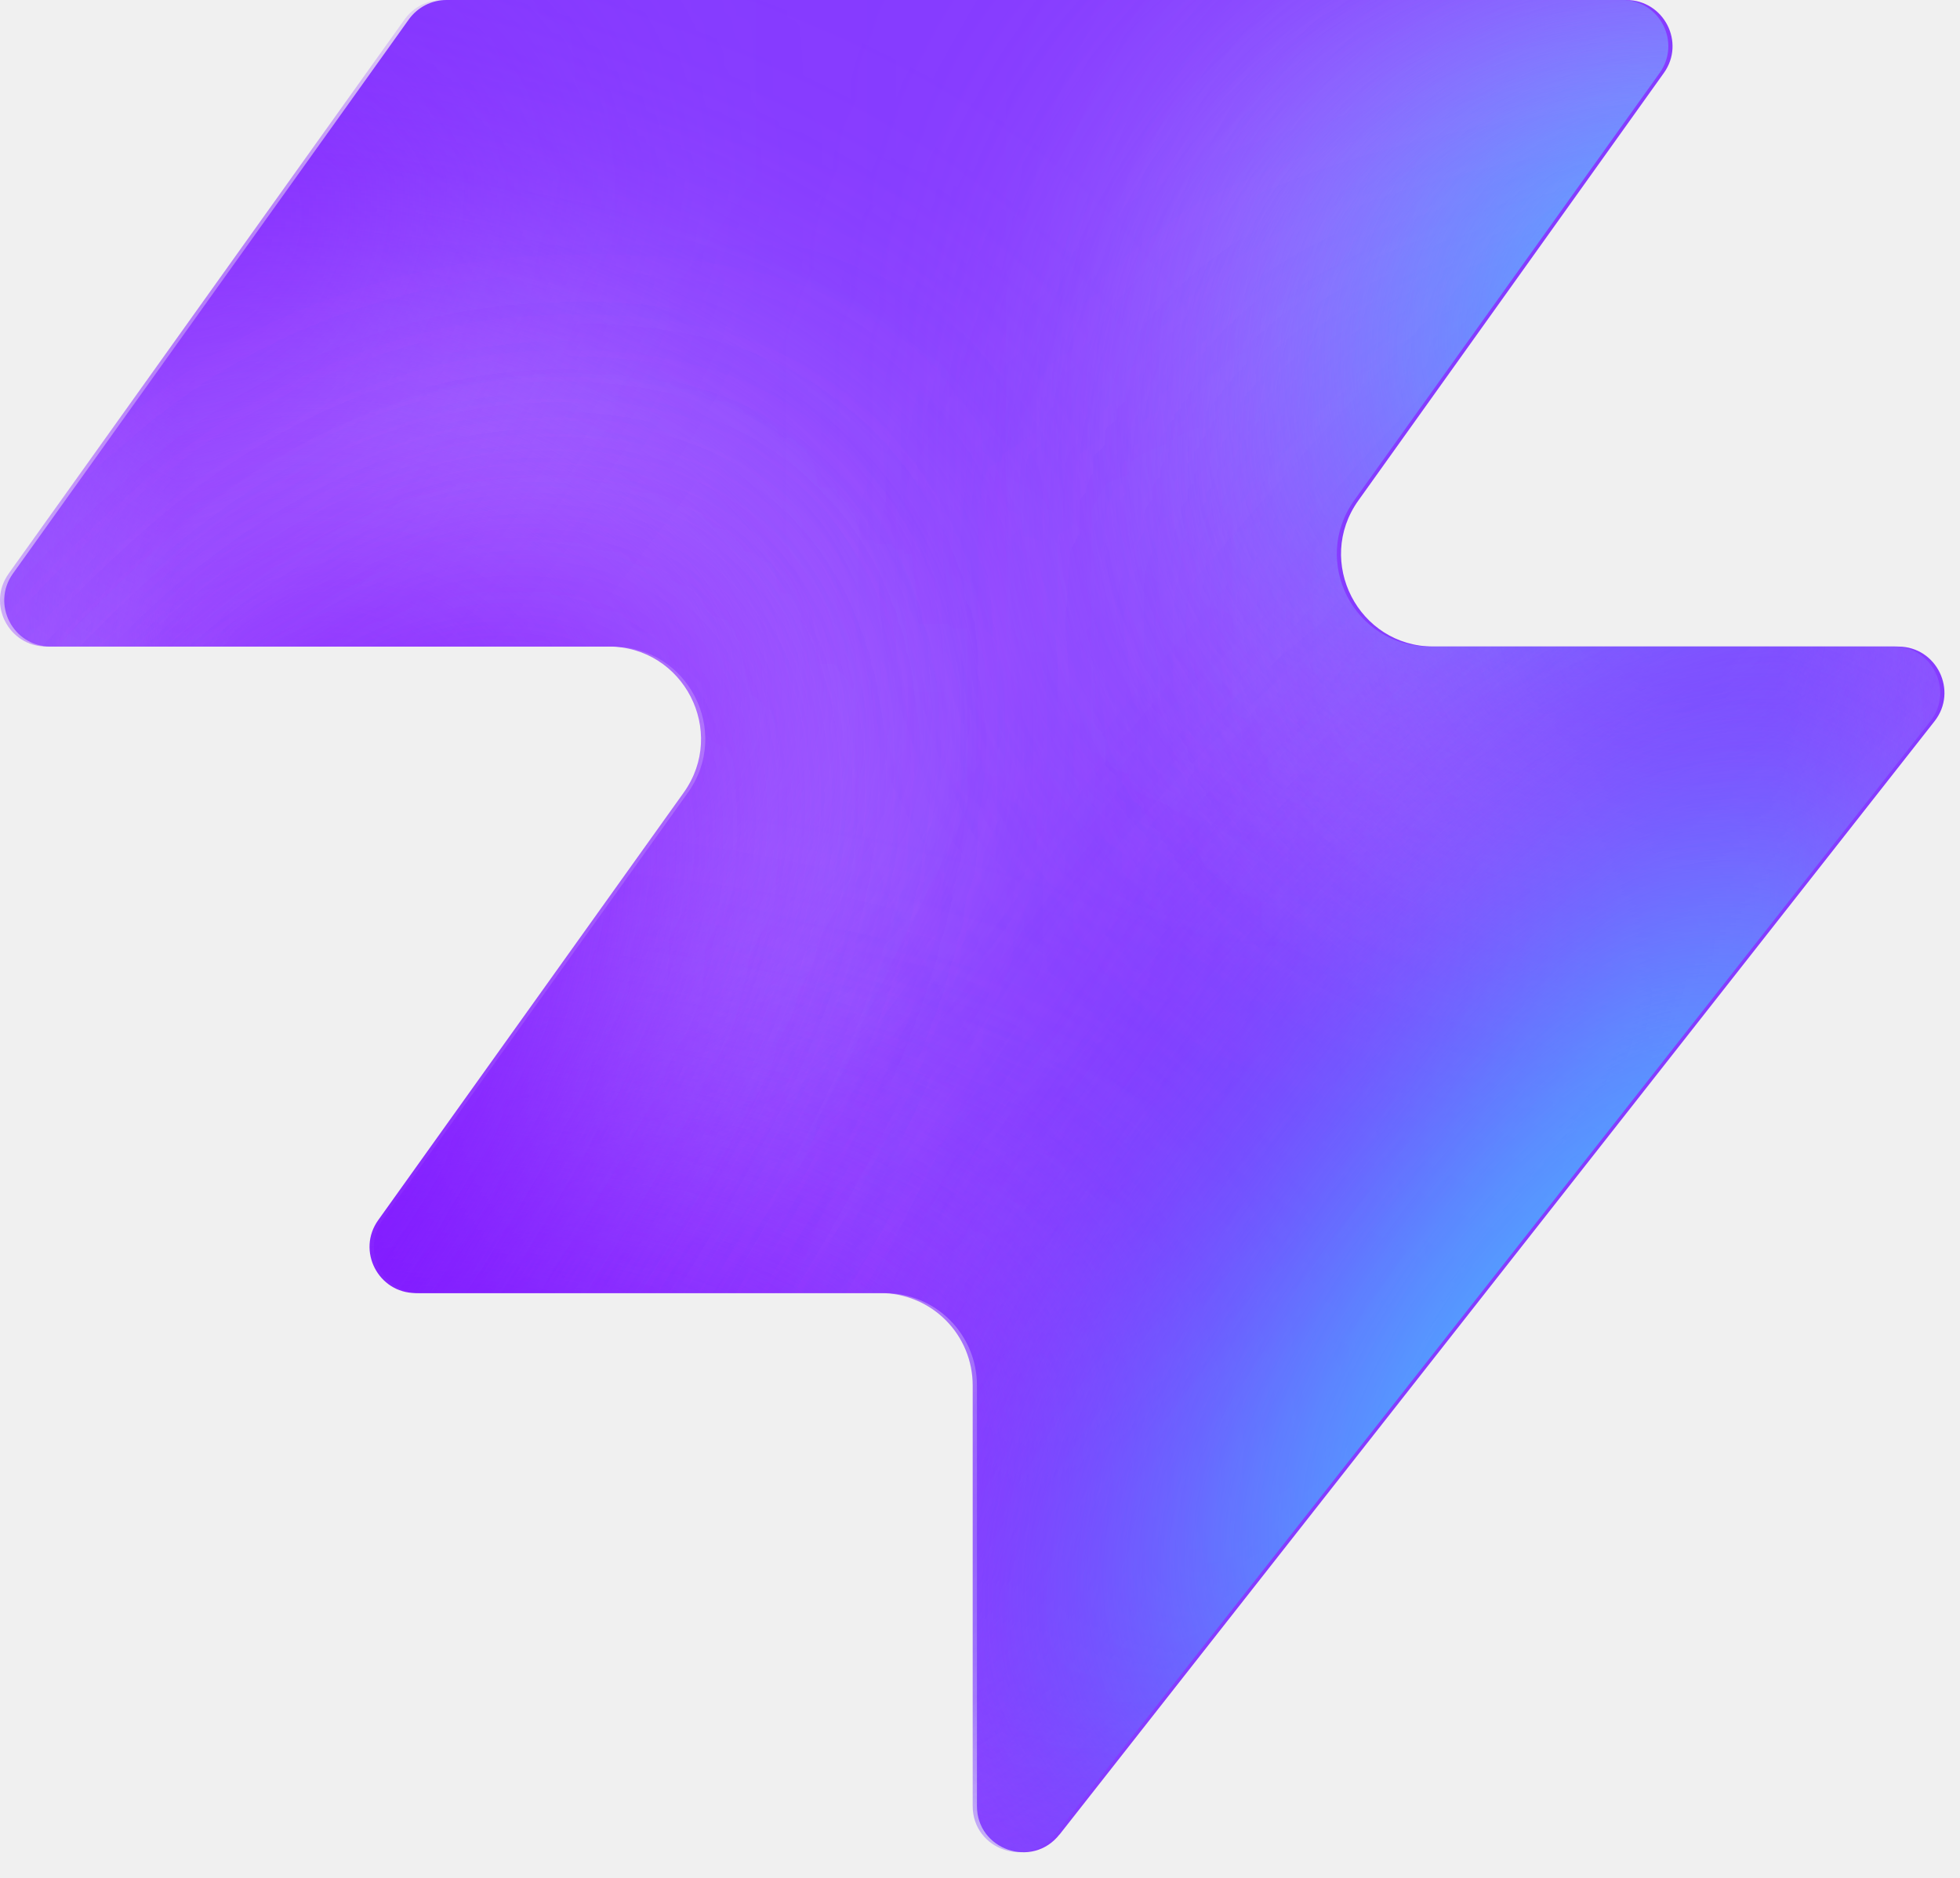
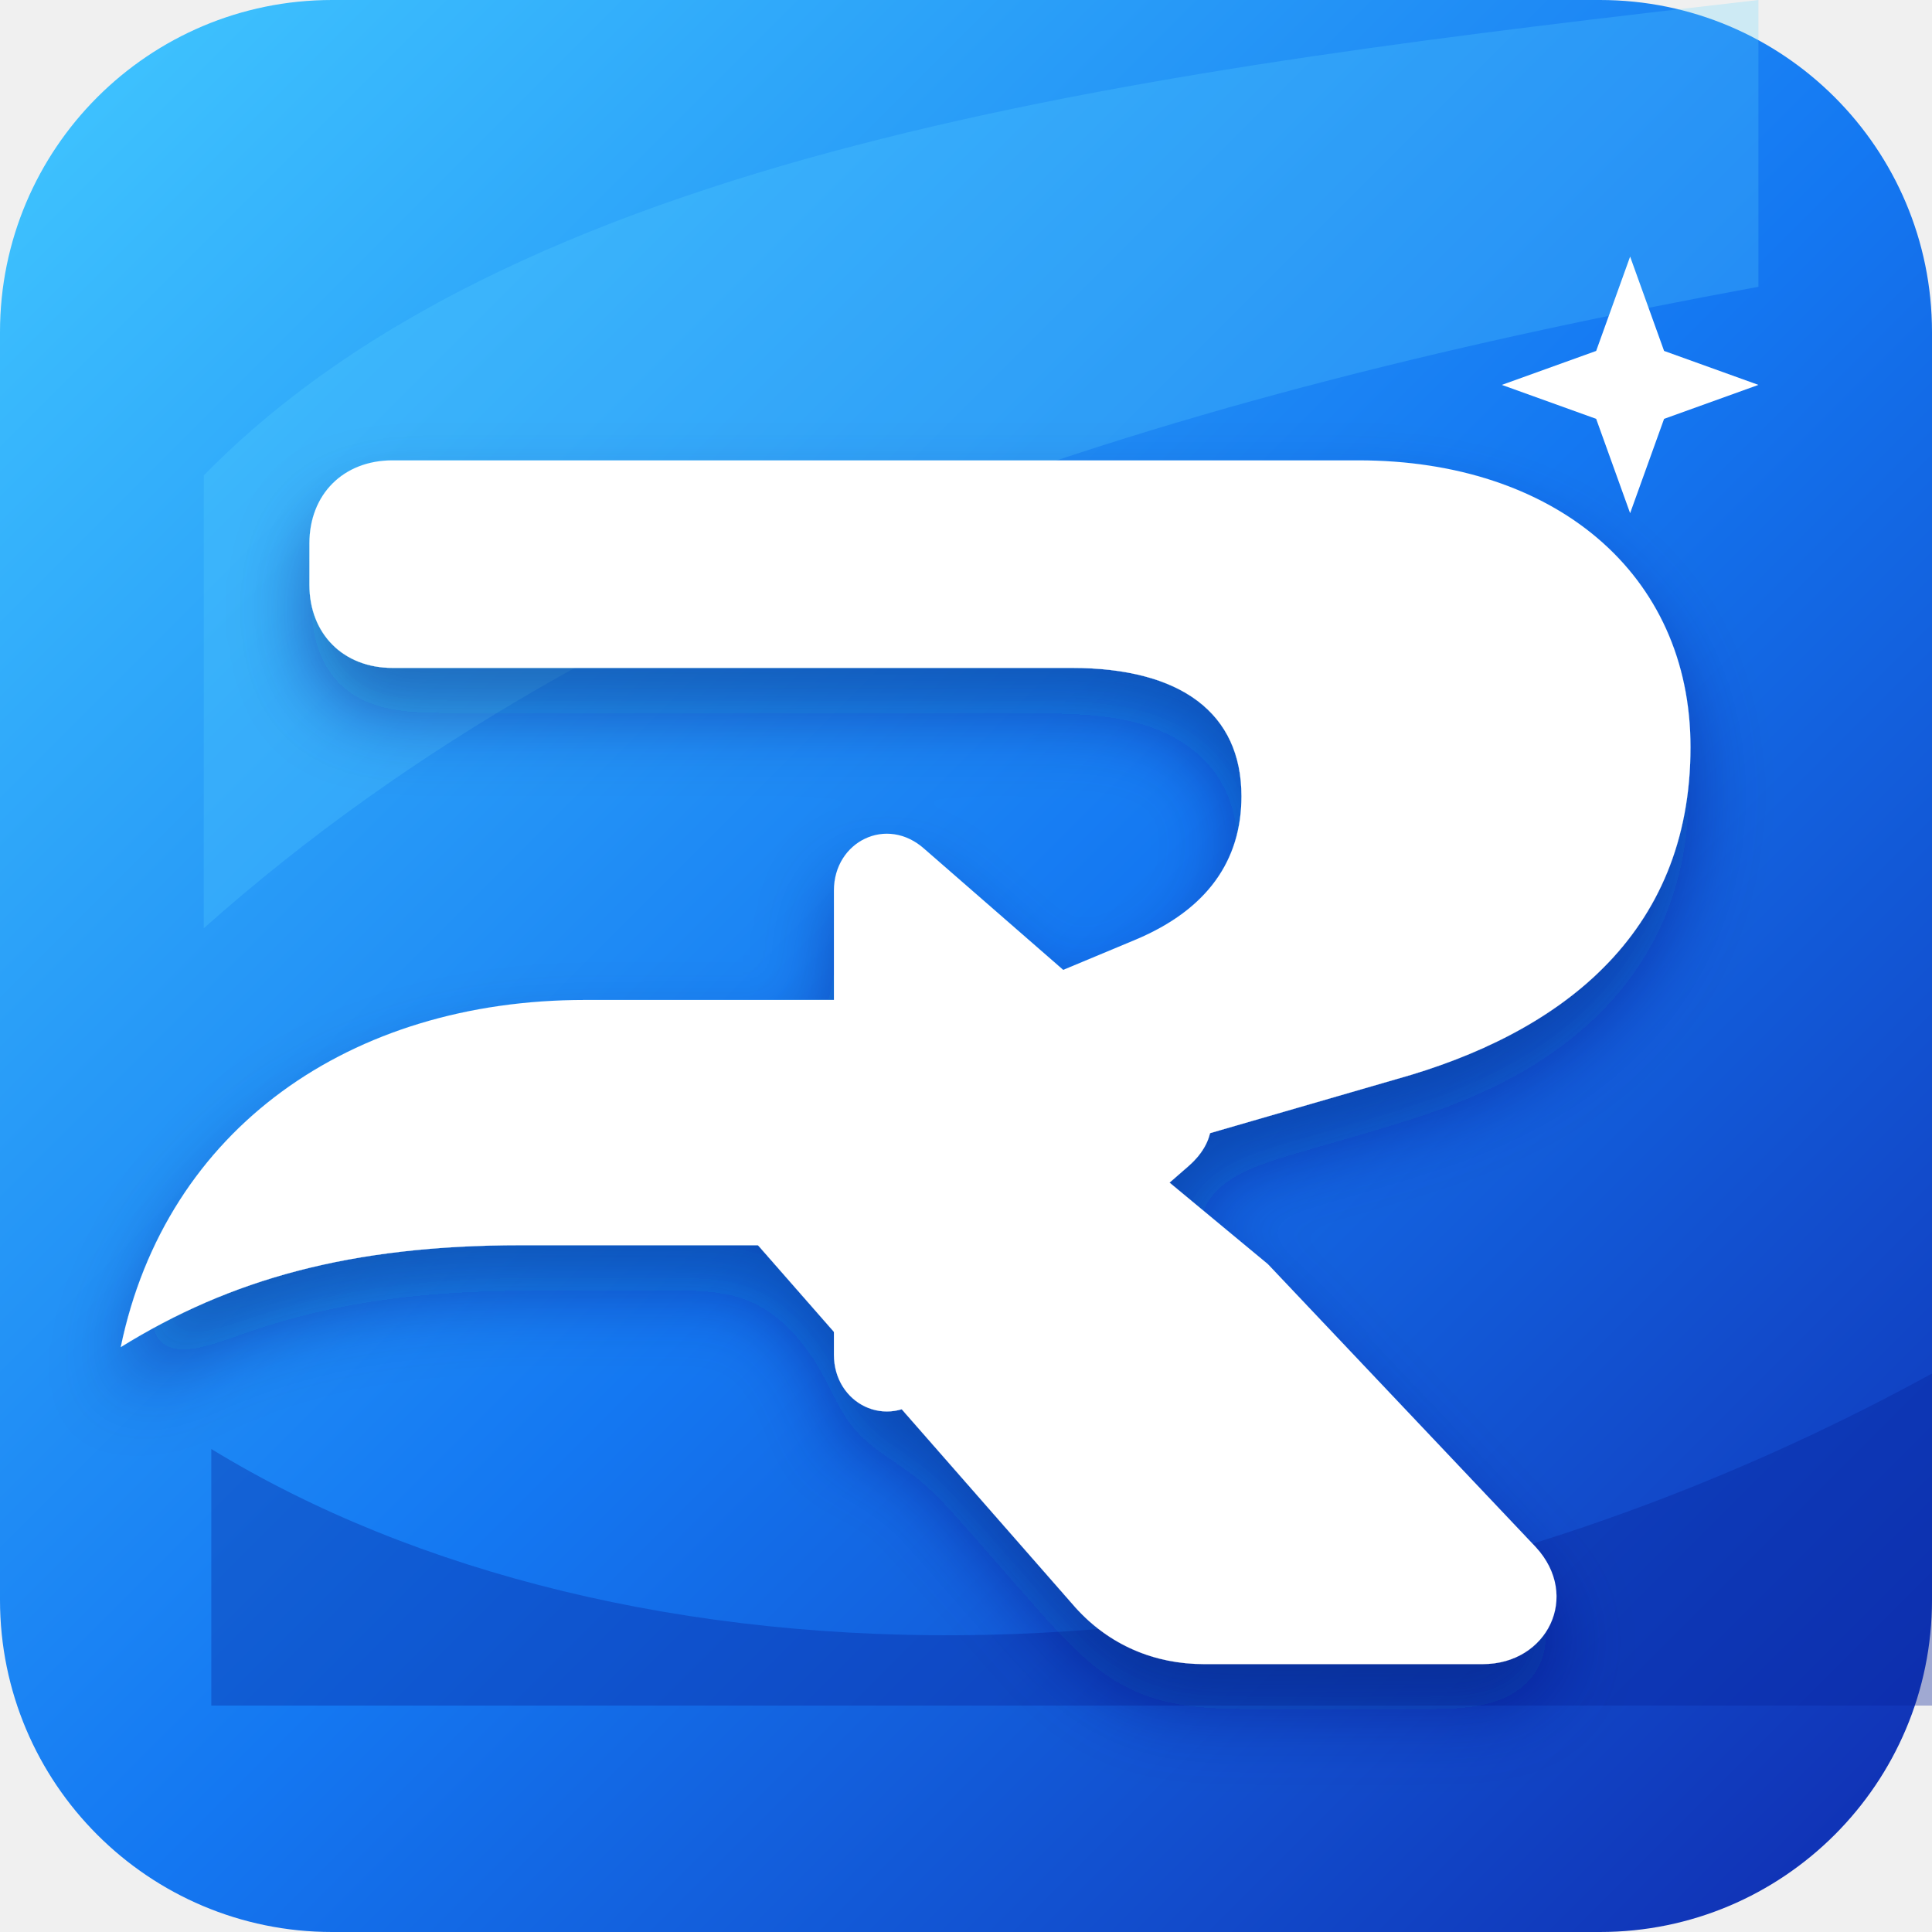
- <svg xmlns="http://www.w3.org/2000/svg" width="48" height="46" fill="none" viewBox="0 0 48 46">
-   <path fill="#863bff" d="M25.946 44.938c-.664.845-2.021.375-2.021-.698V33.937a2.26 2.26 0 0 0-2.262-2.262H10.287c-.92 0-1.456-1.04-.92-1.788l7.48-10.471c1.07-1.497 0-3.578-1.842-3.578H1.237c-.92 0-1.456-1.04-.92-1.788L10.013.474c.214-.297.556-.474.92-.474h28.894c.92 0 1.456 1.04.92 1.788l-7.48 10.471c-1.07 1.498 0 3.579 1.842 3.579h11.377c.943 0 1.473 1.088.89 1.83L25.947 44.94z" style="fill:#863bff;fill:color(display-p3 .525 .23 1);fill-opacity:1" />
-   <mask id="a" width="48" height="46" x="0" y="0" maskUnits="userSpaceOnUse" style="mask-type:alpha">
-     <path fill="#000" d="M25.842 44.938c-.664.844-2.021.375-2.021-.698V33.937a2.26 2.26 0 0 0-2.262-2.262H10.183c-.92 0-1.456-1.04-.92-1.788l7.48-10.471c1.07-1.498 0-3.579-1.842-3.579H1.133c-.92 0-1.456-1.04-.92-1.787L9.91.473c.214-.297.556-.474.92-.474h28.894c.92 0 1.456 1.04.92 1.788l-7.48 10.471c-1.07 1.498 0 3.578 1.842 3.578h11.377c.943 0 1.473 1.088.89 1.832L25.843 44.94z" style="fill:#000;fill-opacity:1" />
-   </mask>
-   <g mask="url(#a)">
-     <g filter="url(#b)">
-       <ellipse cx="5.508" cy="14.704" fill="#ede6ff" rx="5.508" ry="14.704" style="fill:#ede6ff;fill:color(display-p3 .927 .903 1);fill-opacity:1" transform="matrix(.00324 1 1 -.00324 -4.47 31.516)" />
-     </g>
-     <g filter="url(#c)">
-       <ellipse cx="10.399" cy="29.851" fill="#ede6ff" rx="10.399" ry="29.851" style="fill:#ede6ff;fill:color(display-p3 .927 .903 1);fill-opacity:1" transform="matrix(.00324 1 1 -.00324 -39.328 7.883)" />
-     </g>
-     <g filter="url(#d)">
-       <ellipse cx="5.508" cy="30.487" fill="#7e14ff" rx="5.508" ry="30.487" style="fill:#7e14ff;fill:color(display-p3 .492 .077 1);fill-opacity:1" transform="rotate(89.814 -25.913 -14.639)scale(1 -1)" />
-     </g>
-     <g filter="url(#e)">
-       <ellipse cx="5.508" cy="30.599" fill="#7e14ff" rx="5.508" ry="30.599" style="fill:#7e14ff;fill:color(display-p3 .492 .077 1);fill-opacity:1" transform="rotate(89.814 -32.644 -3.334)scale(1 -1)" />
-     </g>
-     <g filter="url(#f)">
-       <ellipse cx="5.508" cy="30.599" fill="#7e14ff" rx="5.508" ry="30.599" style="fill:#7e14ff;fill:color(display-p3 .492 .077 1);fill-opacity:1" transform="matrix(.00324 1 1 -.00324 -34.34 30.47)" />
-     </g>
-     <g filter="url(#g)">
-       <ellipse cx="14.072" cy="22.078" fill="#ede6ff" rx="14.072" ry="22.078" style="fill:#ede6ff;fill:color(display-p3 .927 .903 1);fill-opacity:1" transform="rotate(93.35 24.506 48.493)scale(-1 1)" />
-     </g>
-     <g filter="url(#h)">
-       <ellipse cx="3.47" cy="21.501" fill="#7e14ff" rx="3.47" ry="21.501" style="fill:#7e14ff;fill:color(display-p3 .492 .077 1);fill-opacity:1" transform="rotate(89.009 28.708 47.59)scale(-1 1)" />
-     </g>
-     <g filter="url(#i)">
-       <ellipse cx="3.47" cy="21.501" fill="#7e14ff" rx="3.47" ry="21.501" style="fill:#7e14ff;fill:color(display-p3 .492 .077 1);fill-opacity:1" transform="rotate(89.009 28.708 47.59)scale(-1 1)" />
-     </g>
-     <g filter="url(#j)">
-       <ellipse cx=".387" cy="8.972" fill="#7e14ff" rx="4.407" ry="29.108" style="fill:#7e14ff;fill:color(display-p3 .492 .077 1);fill-opacity:1" transform="rotate(39.51 .387 8.972)" />
-     </g>
-     <g filter="url(#k)">
-       <ellipse cx="47.523" cy="-6.092" fill="#7e14ff" rx="4.407" ry="29.108" style="fill:#7e14ff;fill:color(display-p3 .492 .077 1);fill-opacity:1" transform="rotate(37.892 47.523 -6.092)" />
-     </g>
-     <g filter="url(#l)">
-       <ellipse cx="41.412" cy="6.333" fill="#47bfff" rx="5.971" ry="9.665" style="fill:#47bfff;fill:color(display-p3 .28 .748 1);fill-opacity:1" transform="rotate(37.892 41.412 6.333)" />
-     </g>
-     <g filter="url(#m)">
-       <ellipse cx="-1.879" cy="38.332" fill="#7e14ff" rx="4.407" ry="29.108" style="fill:#7e14ff;fill:color(display-p3 .492 .077 1);fill-opacity:1" transform="rotate(37.892 -1.88 38.332)" />
-     </g>
-     <g filter="url(#n)">
-       <ellipse cx="-1.879" cy="38.332" fill="#7e14ff" rx="4.407" ry="29.108" style="fill:#7e14ff;fill:color(display-p3 .492 .077 1);fill-opacity:1" transform="rotate(37.892 -1.88 38.332)" />
-     </g>
-     <g filter="url(#o)">
-       <ellipse cx="35.651" cy="29.907" fill="#7e14ff" rx="4.407" ry="29.108" style="fill:#7e14ff;fill:color(display-p3 .492 .077 1);fill-opacity:1" transform="rotate(37.892 35.651 29.907)" />
-     </g>
-     <g filter="url(#p)">
-       <ellipse cx="38.418" cy="32.4" fill="#47bfff" rx="5.971" ry="15.297" style="fill:#47bfff;fill:color(display-p3 .28 .748 1);fill-opacity:1" transform="rotate(37.892 38.418 32.4)" />
-     </g>
-   </g>
+ <svg xmlns="http://www.w3.org/2000/svg" viewBox="0 0 512 512">
  <defs>
-     <filter id="b" width="60.045" height="41.654" x="-19.77" y="16.149" color-interpolation-filters="sRGB" filterUnits="userSpaceOnUse">
-       <feFlood flood-opacity="0" result="BackgroundImageFix" />
-       <feBlend in="SourceGraphic" in2="BackgroundImageFix" result="shape" />
-       <feGaussianBlur result="effect1_foregroundBlur_2002_17158" stdDeviation="7.659" />
-     </filter>
-     <filter id="c" width="90.34" height="51.437" x="-54.613" y="-7.533" color-interpolation-filters="sRGB" filterUnits="userSpaceOnUse">
-       <feFlood flood-opacity="0" result="BackgroundImageFix" />
-       <feBlend in="SourceGraphic" in2="BackgroundImageFix" result="shape" />
-       <feGaussianBlur result="effect1_foregroundBlur_2002_17158" stdDeviation="7.659" />
-     </filter>
-     <filter id="d" width="79.355" height="29.4" x="-49.64" y="2.03" color-interpolation-filters="sRGB" filterUnits="userSpaceOnUse">
-       <feFlood flood-opacity="0" result="BackgroundImageFix" />
-       <feBlend in="SourceGraphic" in2="BackgroundImageFix" result="shape" />
-       <feGaussianBlur result="effect1_foregroundBlur_2002_17158" stdDeviation="4.596" />
-     </filter>
-     <filter id="e" width="79.579" height="29.4" x="-45.045" y="20.029" color-interpolation-filters="sRGB" filterUnits="userSpaceOnUse">
-       <feFlood flood-opacity="0" result="BackgroundImageFix" />
-       <feBlend in="SourceGraphic" in2="BackgroundImageFix" result="shape" />
-       <feGaussianBlur result="effect1_foregroundBlur_2002_17158" stdDeviation="4.596" />
-     </filter>
-     <filter id="f" width="79.579" height="29.4" x="-43.513" y="21.178" color-interpolation-filters="sRGB" filterUnits="userSpaceOnUse">
-       <feFlood flood-opacity="0" result="BackgroundImageFix" />
-       <feBlend in="SourceGraphic" in2="BackgroundImageFix" result="shape" />
-       <feGaussianBlur result="effect1_foregroundBlur_2002_17158" stdDeviation="4.596" />
-     </filter>
-     <filter id="g" width="74.749" height="58.852" x="15.756" y="-17.901" color-interpolation-filters="sRGB" filterUnits="userSpaceOnUse">
-       <feFlood flood-opacity="0" result="BackgroundImageFix" />
-       <feBlend in="SourceGraphic" in2="BackgroundImageFix" result="shape" />
-       <feGaussianBlur result="effect1_foregroundBlur_2002_17158" stdDeviation="7.659" />
-     </filter>
-     <filter id="h" width="61.377" height="25.362" x="23.548" y="2.284" color-interpolation-filters="sRGB" filterUnits="userSpaceOnUse">
-       <feFlood flood-opacity="0" result="BackgroundImageFix" />
-       <feBlend in="SourceGraphic" in2="BackgroundImageFix" result="shape" />
-       <feGaussianBlur result="effect1_foregroundBlur_2002_17158" stdDeviation="4.596" />
-     </filter>
-     <filter id="i" width="61.377" height="25.362" x="23.548" y="2.284" color-interpolation-filters="sRGB" filterUnits="userSpaceOnUse">
-       <feFlood flood-opacity="0" result="BackgroundImageFix" />
-       <feBlend in="SourceGraphic" in2="BackgroundImageFix" result="shape" />
-       <feGaussianBlur result="effect1_foregroundBlur_2002_17158" stdDeviation="4.596" />
-     </filter>
-     <filter id="j" width="56.045" height="63.649" x="-27.636" y="-22.853" color-interpolation-filters="sRGB" filterUnits="userSpaceOnUse">
-       <feFlood flood-opacity="0" result="BackgroundImageFix" />
-       <feBlend in="SourceGraphic" in2="BackgroundImageFix" result="shape" />
-       <feGaussianBlur result="effect1_foregroundBlur_2002_17158" stdDeviation="4.596" />
-     </filter>
-     <filter id="k" width="54.814" height="64.646" x="20.116" y="-38.415" color-interpolation-filters="sRGB" filterUnits="userSpaceOnUse">
-       <feFlood flood-opacity="0" result="BackgroundImageFix" />
-       <feBlend in="SourceGraphic" in2="BackgroundImageFix" result="shape" />
-       <feGaussianBlur result="effect1_foregroundBlur_2002_17158" stdDeviation="4.596" />
-     </filter>
-     <filter id="l" width="33.541" height="35.313" x="24.641" y="-11.323" color-interpolation-filters="sRGB" filterUnits="userSpaceOnUse">
-       <feFlood flood-opacity="0" result="BackgroundImageFix" />
-       <feBlend in="SourceGraphic" in2="BackgroundImageFix" result="shape" />
-       <feGaussianBlur result="effect1_foregroundBlur_2002_17158" stdDeviation="4.596" />
-     </filter>
-     <filter id="m" width="54.814" height="64.646" x="-29.286" y="6.009" color-interpolation-filters="sRGB" filterUnits="userSpaceOnUse">
-       <feFlood flood-opacity="0" result="BackgroundImageFix" />
-       <feBlend in="SourceGraphic" in2="BackgroundImageFix" result="shape" />
-       <feGaussianBlur result="effect1_foregroundBlur_2002_17158" stdDeviation="4.596" />
-     </filter>
-     <filter id="n" width="54.814" height="64.646" x="-29.286" y="6.009" color-interpolation-filters="sRGB" filterUnits="userSpaceOnUse">
-       <feFlood flood-opacity="0" result="BackgroundImageFix" />
-       <feBlend in="SourceGraphic" in2="BackgroundImageFix" result="shape" />
-       <feGaussianBlur result="effect1_foregroundBlur_2002_17158" stdDeviation="4.596" />
-     </filter>
-     <filter id="o" width="54.814" height="64.646" x="8.244" y="-2.416" color-interpolation-filters="sRGB" filterUnits="userSpaceOnUse">
-       <feFlood flood-opacity="0" result="BackgroundImageFix" />
-       <feBlend in="SourceGraphic" in2="BackgroundImageFix" result="shape" />
-       <feGaussianBlur result="effect1_foregroundBlur_2002_17158" stdDeviation="4.596" />
-     </filter>
-     <filter id="p" width="39.409" height="43.623" x="18.713" y="10.588" color-interpolation-filters="sRGB" filterUnits="userSpaceOnUse">
-       <feFlood flood-opacity="0" result="BackgroundImageFix" />
-       <feBlend in="SourceGraphic" in2="BackgroundImageFix" result="shape" />
-       <feGaussianBlur result="effect1_foregroundBlur_2002_17158" stdDeviation="4.596" />
+     <linearGradient id="background" x1="0" y1="0" x2="1" y2="1">
+       <stop offset="0" stop-color="#42c9ff" />
+       <stop offset="0.52" stop-color="#1478f2" />
+       <stop offset="1" stop-color="#102baf" />
+     </linearGradient>
+     <filter id="shadow" x="-20%" y="-20%" width="140%" height="140%">
+       <feDropShadow dx="0" dy="12" stdDeviation="10" flood-color="#071b72" flood-opacity="0.45" />
    </filter>
  </defs>
+   <rect width="512" height="512" rx="88" fill="url(#background)" />
+   <path d="M54 126C140 38 310 18 466 0v76C314 104 164 148 54 246z" fill="#5bd5ff" opacity=".24" />
+   <path d="M56 384c108 66 288 72 456-20v88H56z" fill="#071f99" opacity=".34" />
+   <g fill="#fff" filter="url(#shadow)">
+     <path d="M104 122h256c52 0 88 30 88 76 0 50-35 76-78 88l-69 20 35 29 71 75c12 13 3 31-14 31h-74c-13 0-25-5-34-15l-85-97c-14-16-9-34 10-42l91-38c19-8 28-21 28-38 0-22-16-34-45-34H104c-13 0-22-9-22-22v-11c0-13 9-22 22-22z" />
+     <path d="M245 225l70 61c8 7 8 16 0 23l-70 61c-10 9-24 2-24-11v-29h-83c-45 0-77 9-106 27 12-58 61-92 123-92h66v-29c0-13 14-20 24-11z" />
+   </g>
+   <path d="M432 68l9 25 25 9-25 9-9 25-9-25-25-9 25-9z" fill="#fff" />
</svg>
